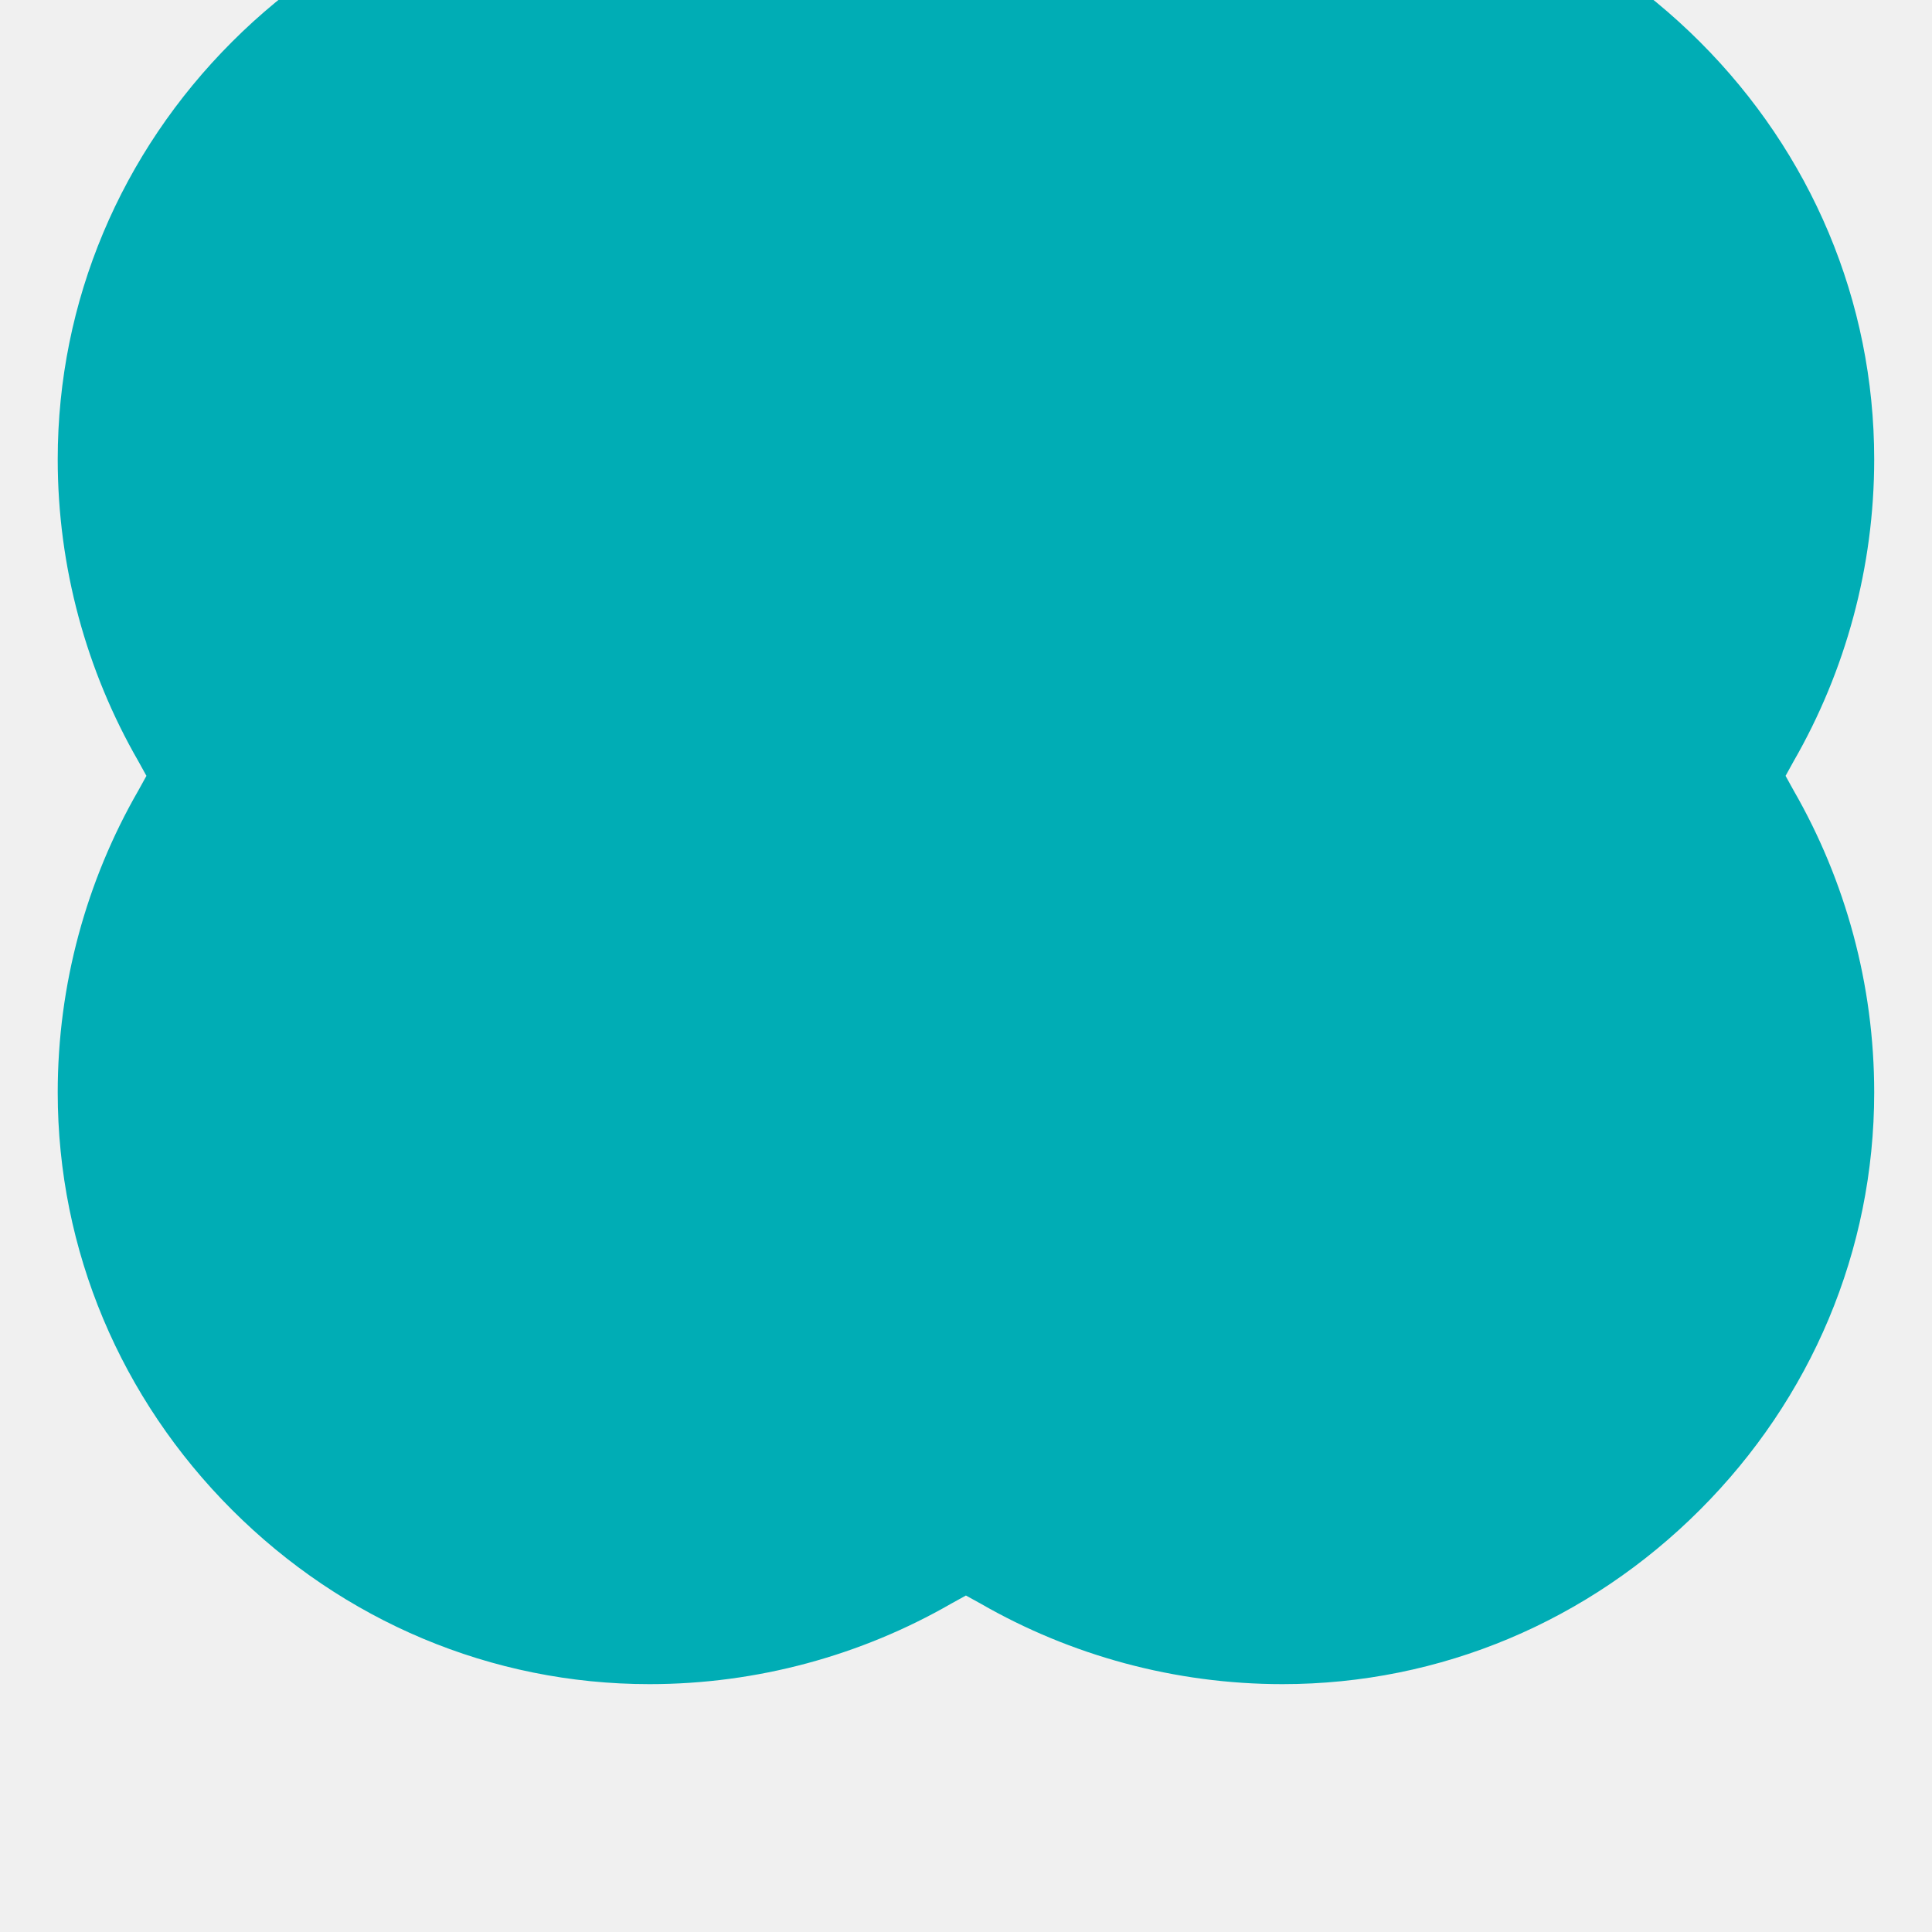
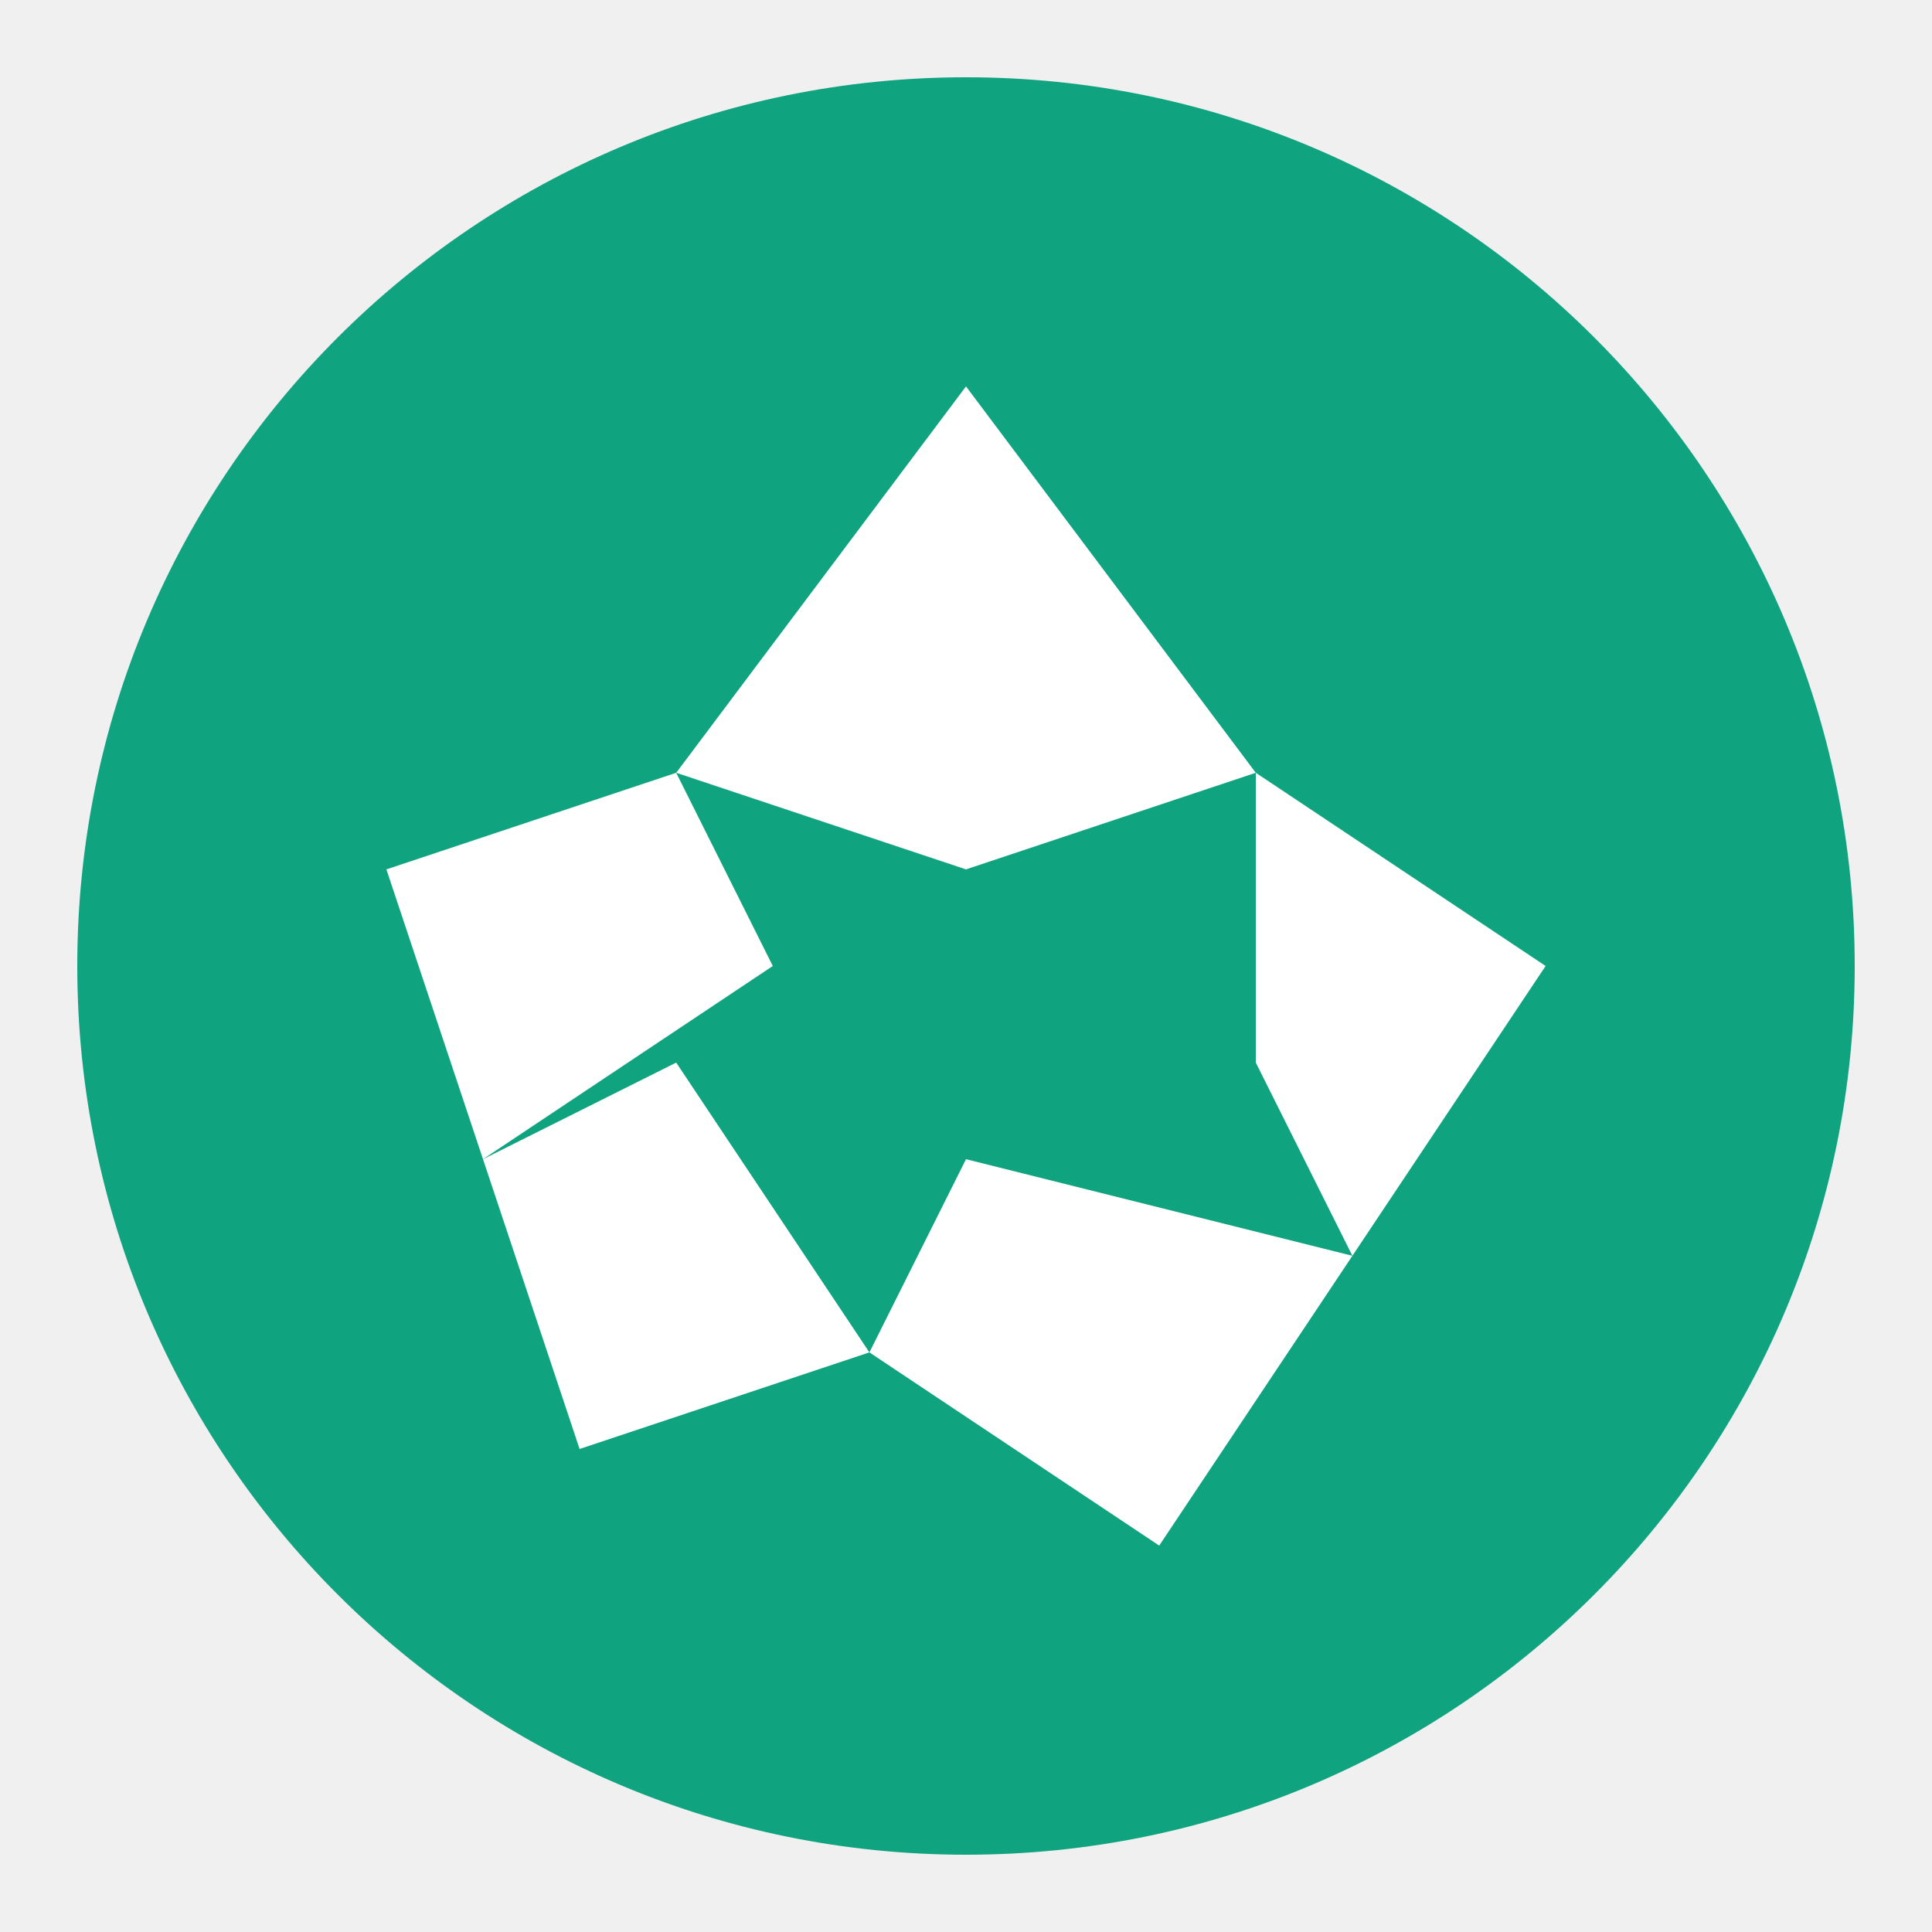
- <svg xmlns="http://www.w3.org/2000/svg" viewBox="0 0 24 24" fill="none">
-   <path d="M22.282 9.821C22.925 10.939 23.282 12.231 23.282 13.57C23.282 15.538 22.497 17.377 21.117 18.756C19.738 20.135 17.899 20.921 15.931 20.921C14.592 20.921 13.3 20.564 12.182 19.921L11.999 19.82L11.816 19.921C10.698 20.564 9.407 20.921 8.068 20.921C6.1 20.921 4.261 20.135 2.882 18.756C1.503 17.377 0.717 15.538 0.717 13.57C0.717 12.231 1.074 10.939 1.718 9.821L1.819 9.638L1.718 9.455C1.074 8.337 0.717 7.045 0.717 5.706C0.717 3.738 1.503 1.899 2.882 0.52C4.261 -0.859 6.1 -1.645 8.068 -1.645C9.407 -1.645 10.698 -1.288 11.816 -0.644L11.999 -0.543L12.182 -0.644C13.3 -1.288 14.592 -1.645 15.931 -1.645C17.899 -1.645 19.738 -0.859 21.117 0.52C22.497 1.899 23.282 3.738 23.282 5.706C23.282 7.045 22.925 8.337 22.282 9.455L22.181 9.638L22.282 9.821Z" fill="#00adb5" />
+ <svg xmlns="http://www.w3.org/2000/svg" viewBox="0 0 100 100" fill="none">
+   <circle cx="50" cy="50" r="45" fill="#10A37F" stroke="#10A37F" stroke-width="2" />
+   <path d="M50 20 L65 40 L50 45 L35 40 Z" fill="white" />
+   <path d="M65 40 L80 50 L70 65 L65 55 Z" fill="white" />
+   <path d="M70 65 L60 80 L45 70 L50 60 Z" fill="white" />
+   <path d="M45 70 L30 75 L25 60 L35 55 Z" fill="white" />
+   <path d="M25 60 L20 45 L35 40 L40 50 Z" fill="white" />
</svg>
